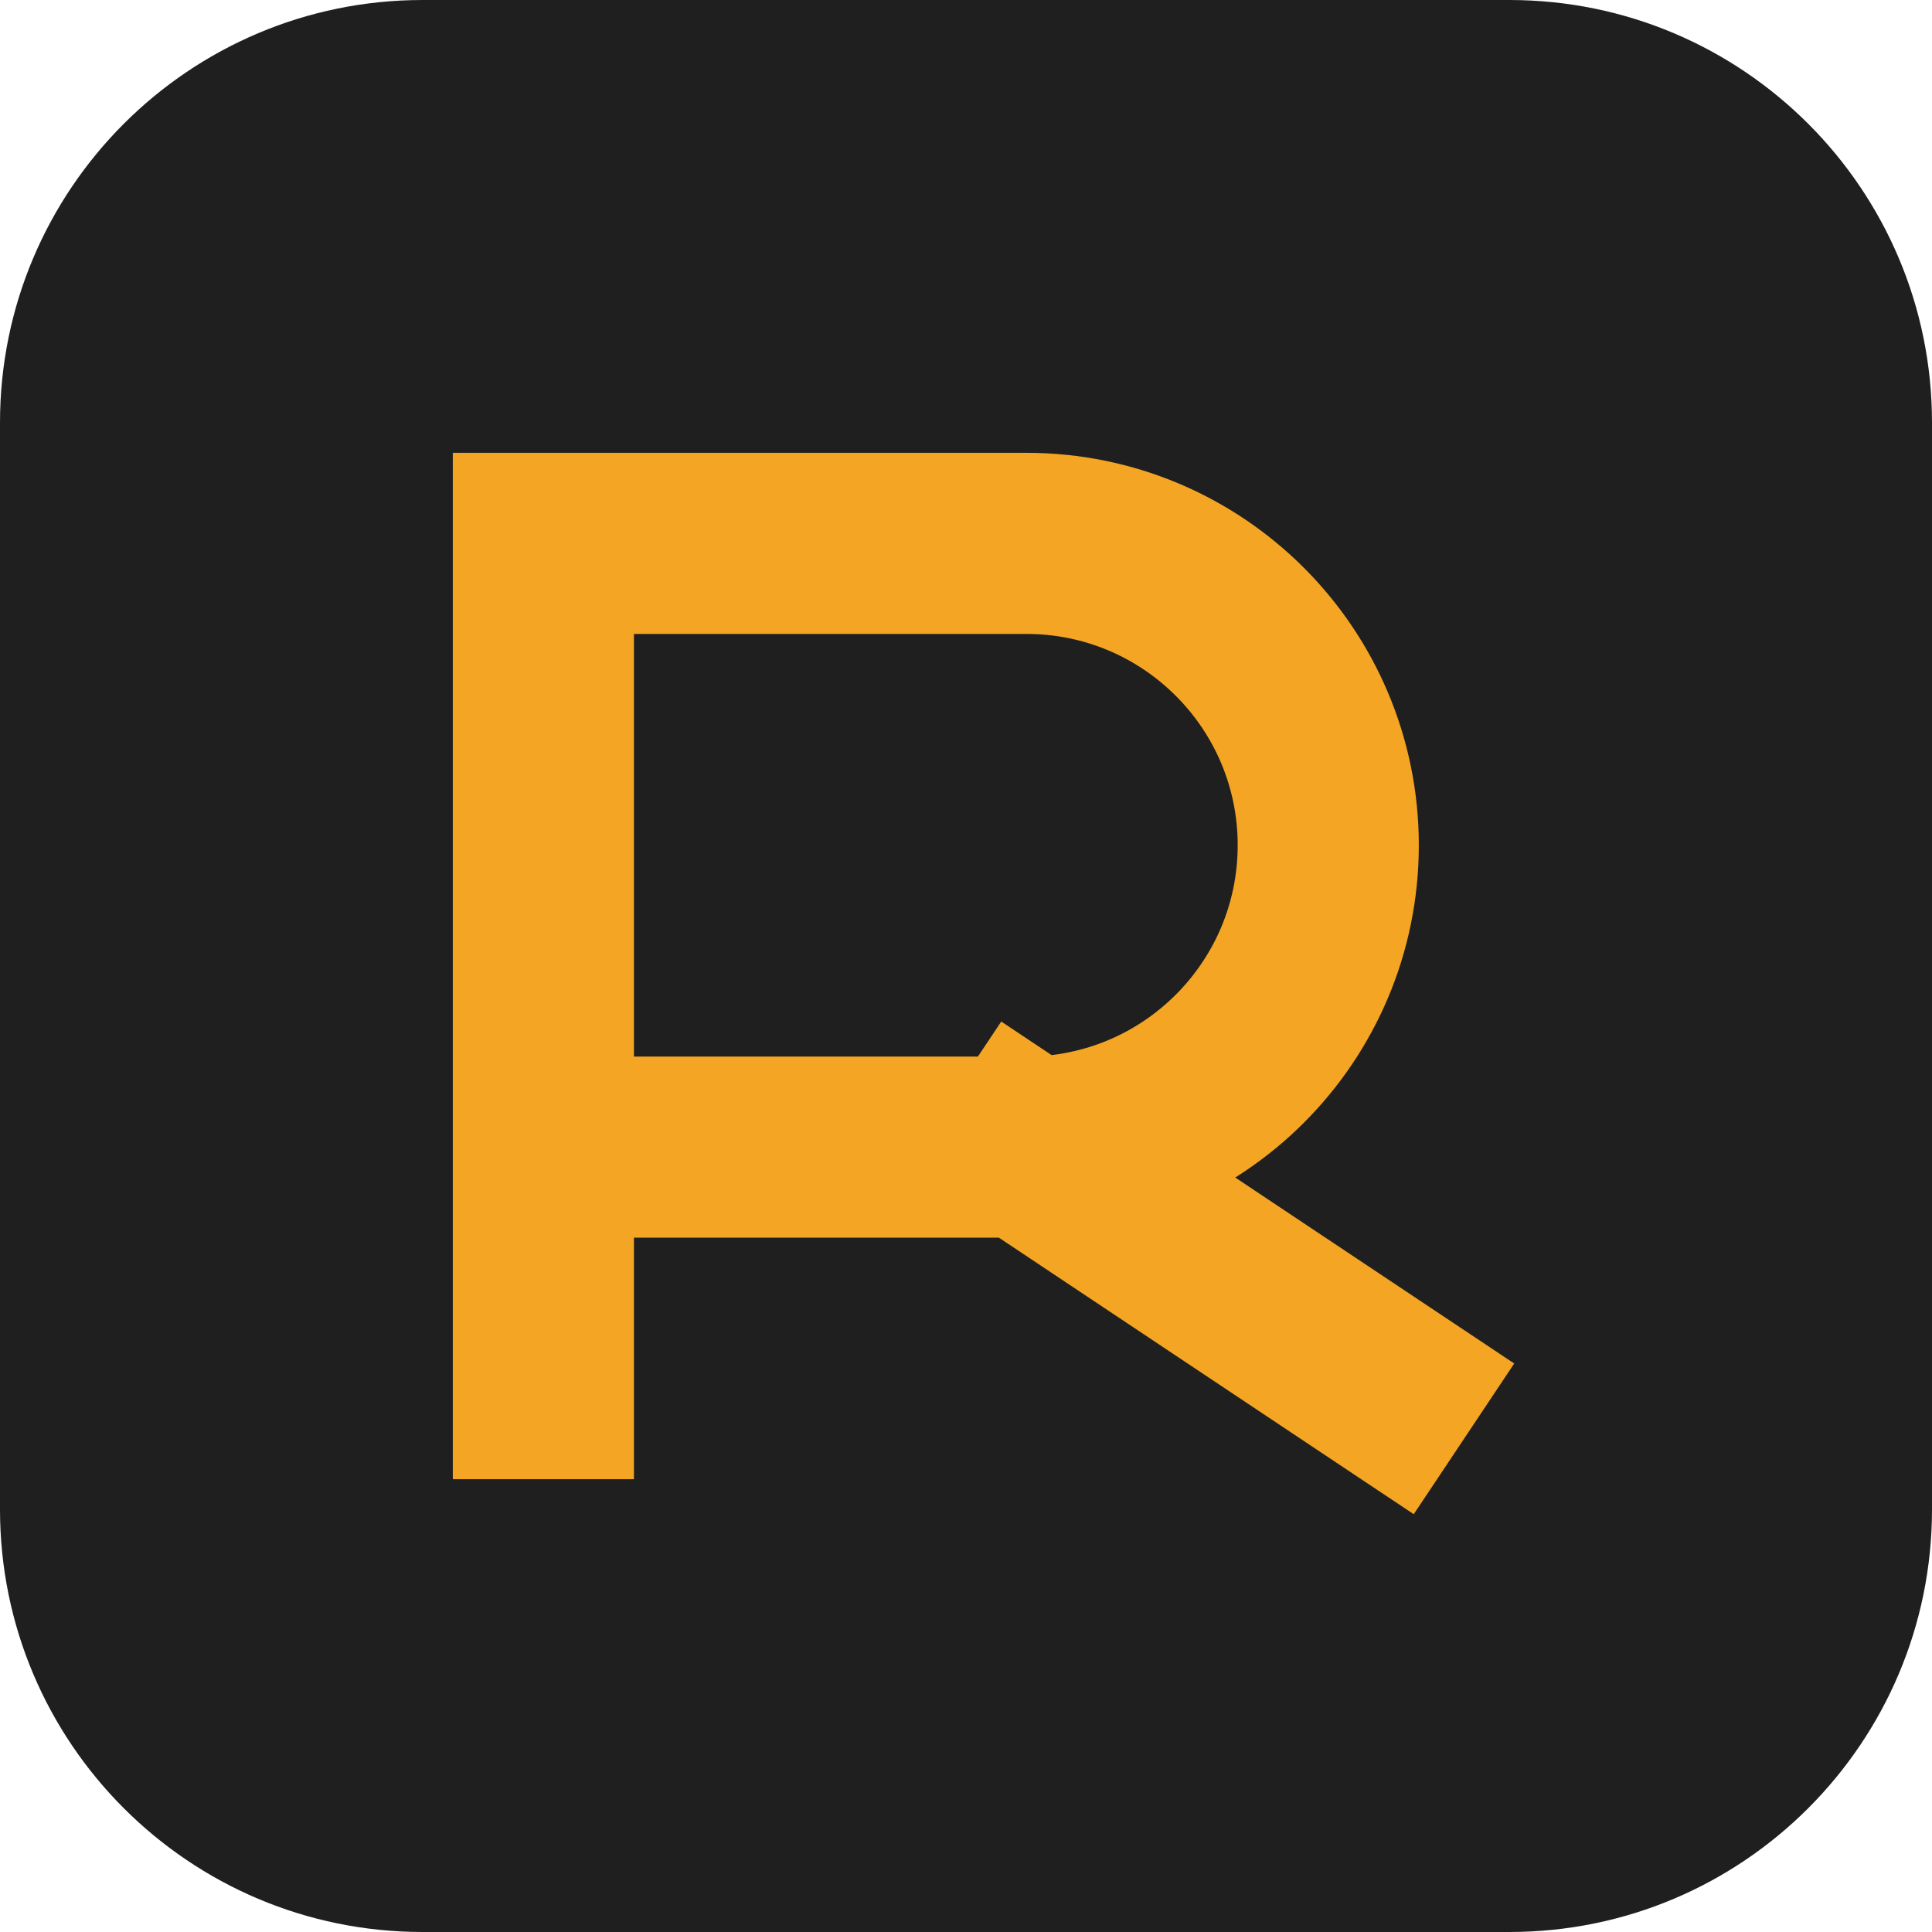
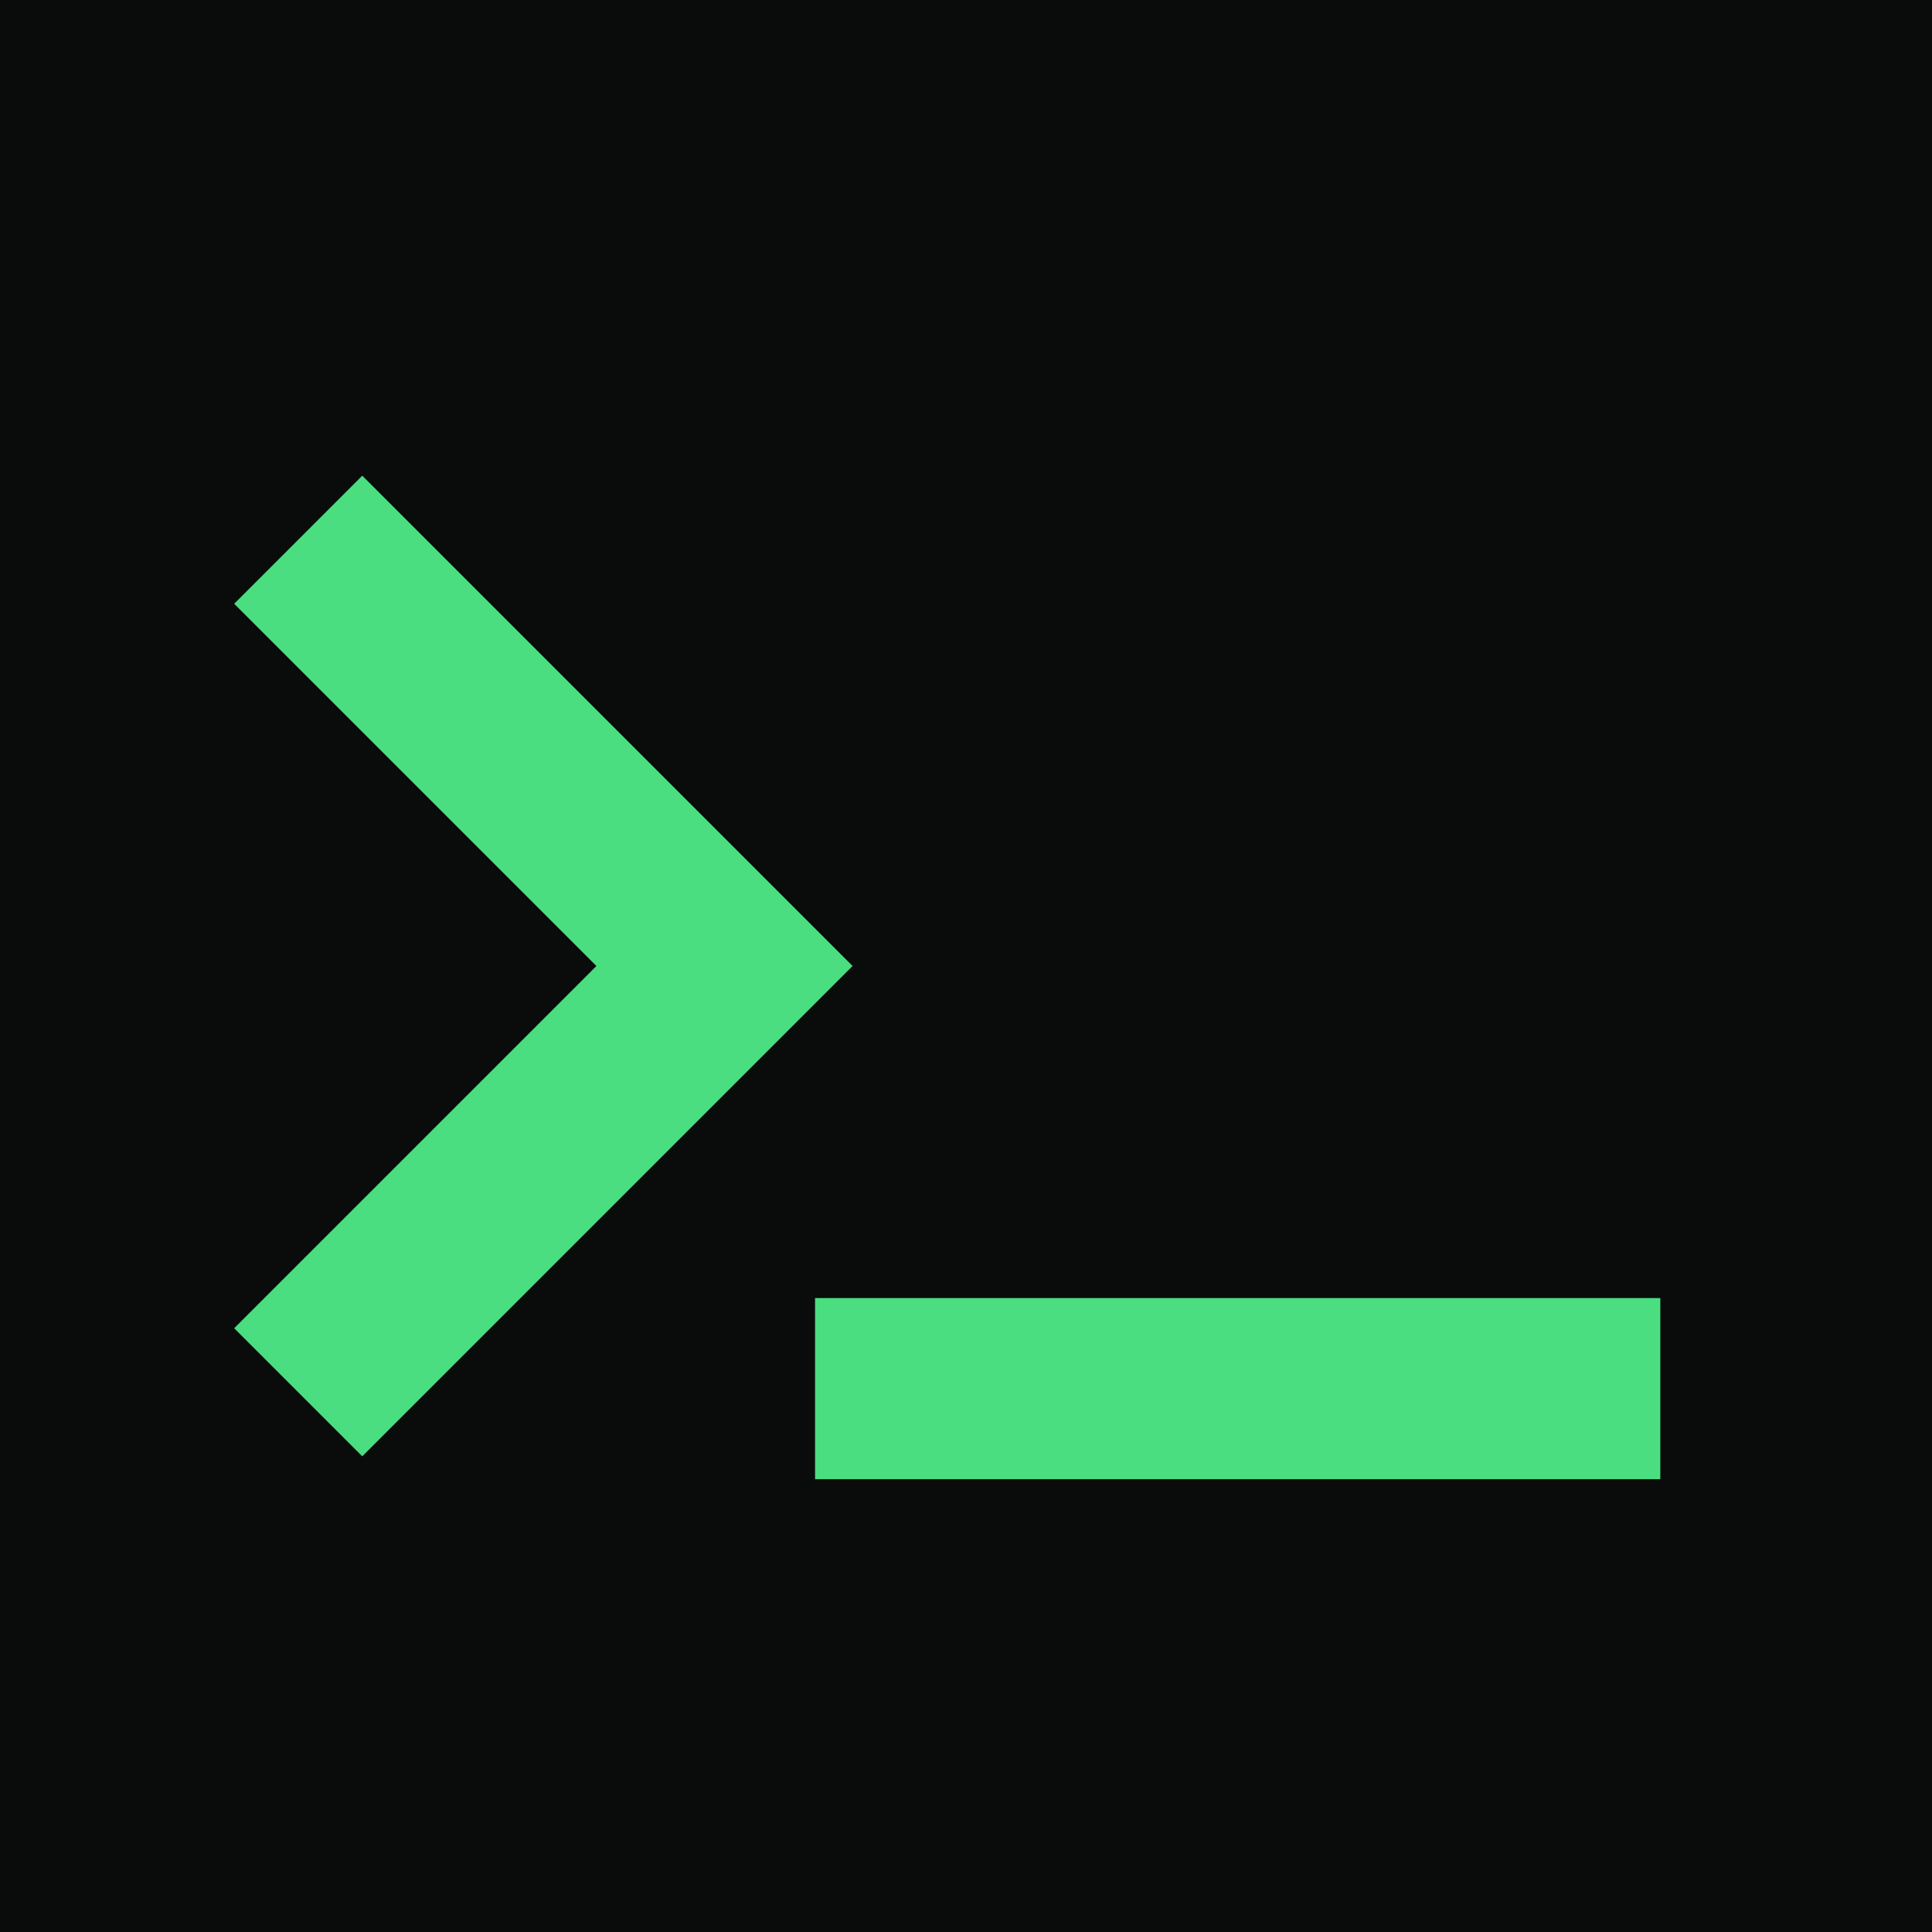
<svg xmlns="http://www.w3.org/2000/svg" viewBox="0 0 32 32">
-   <rect width="32" height="32" rx="7" fill="#1f1f1f" />
-   <path d="M9 23V9h8a5 5 0 0 1 0 10h-8m8 0 6 4" fill="none" stroke="#f5a524" stroke-width="3" stroke-linecap="square" />
+   <rect width="32" height="32" fill="#0a0c0b" />
+   <path d="M6 10l6 6-6 6" fill="none" stroke="#4ade80" stroke-width="3" stroke-linecap="square" />
+   <path d="M15 23h11" stroke="#4ade80" stroke-width="3" stroke-linecap="square" />
</svg>
